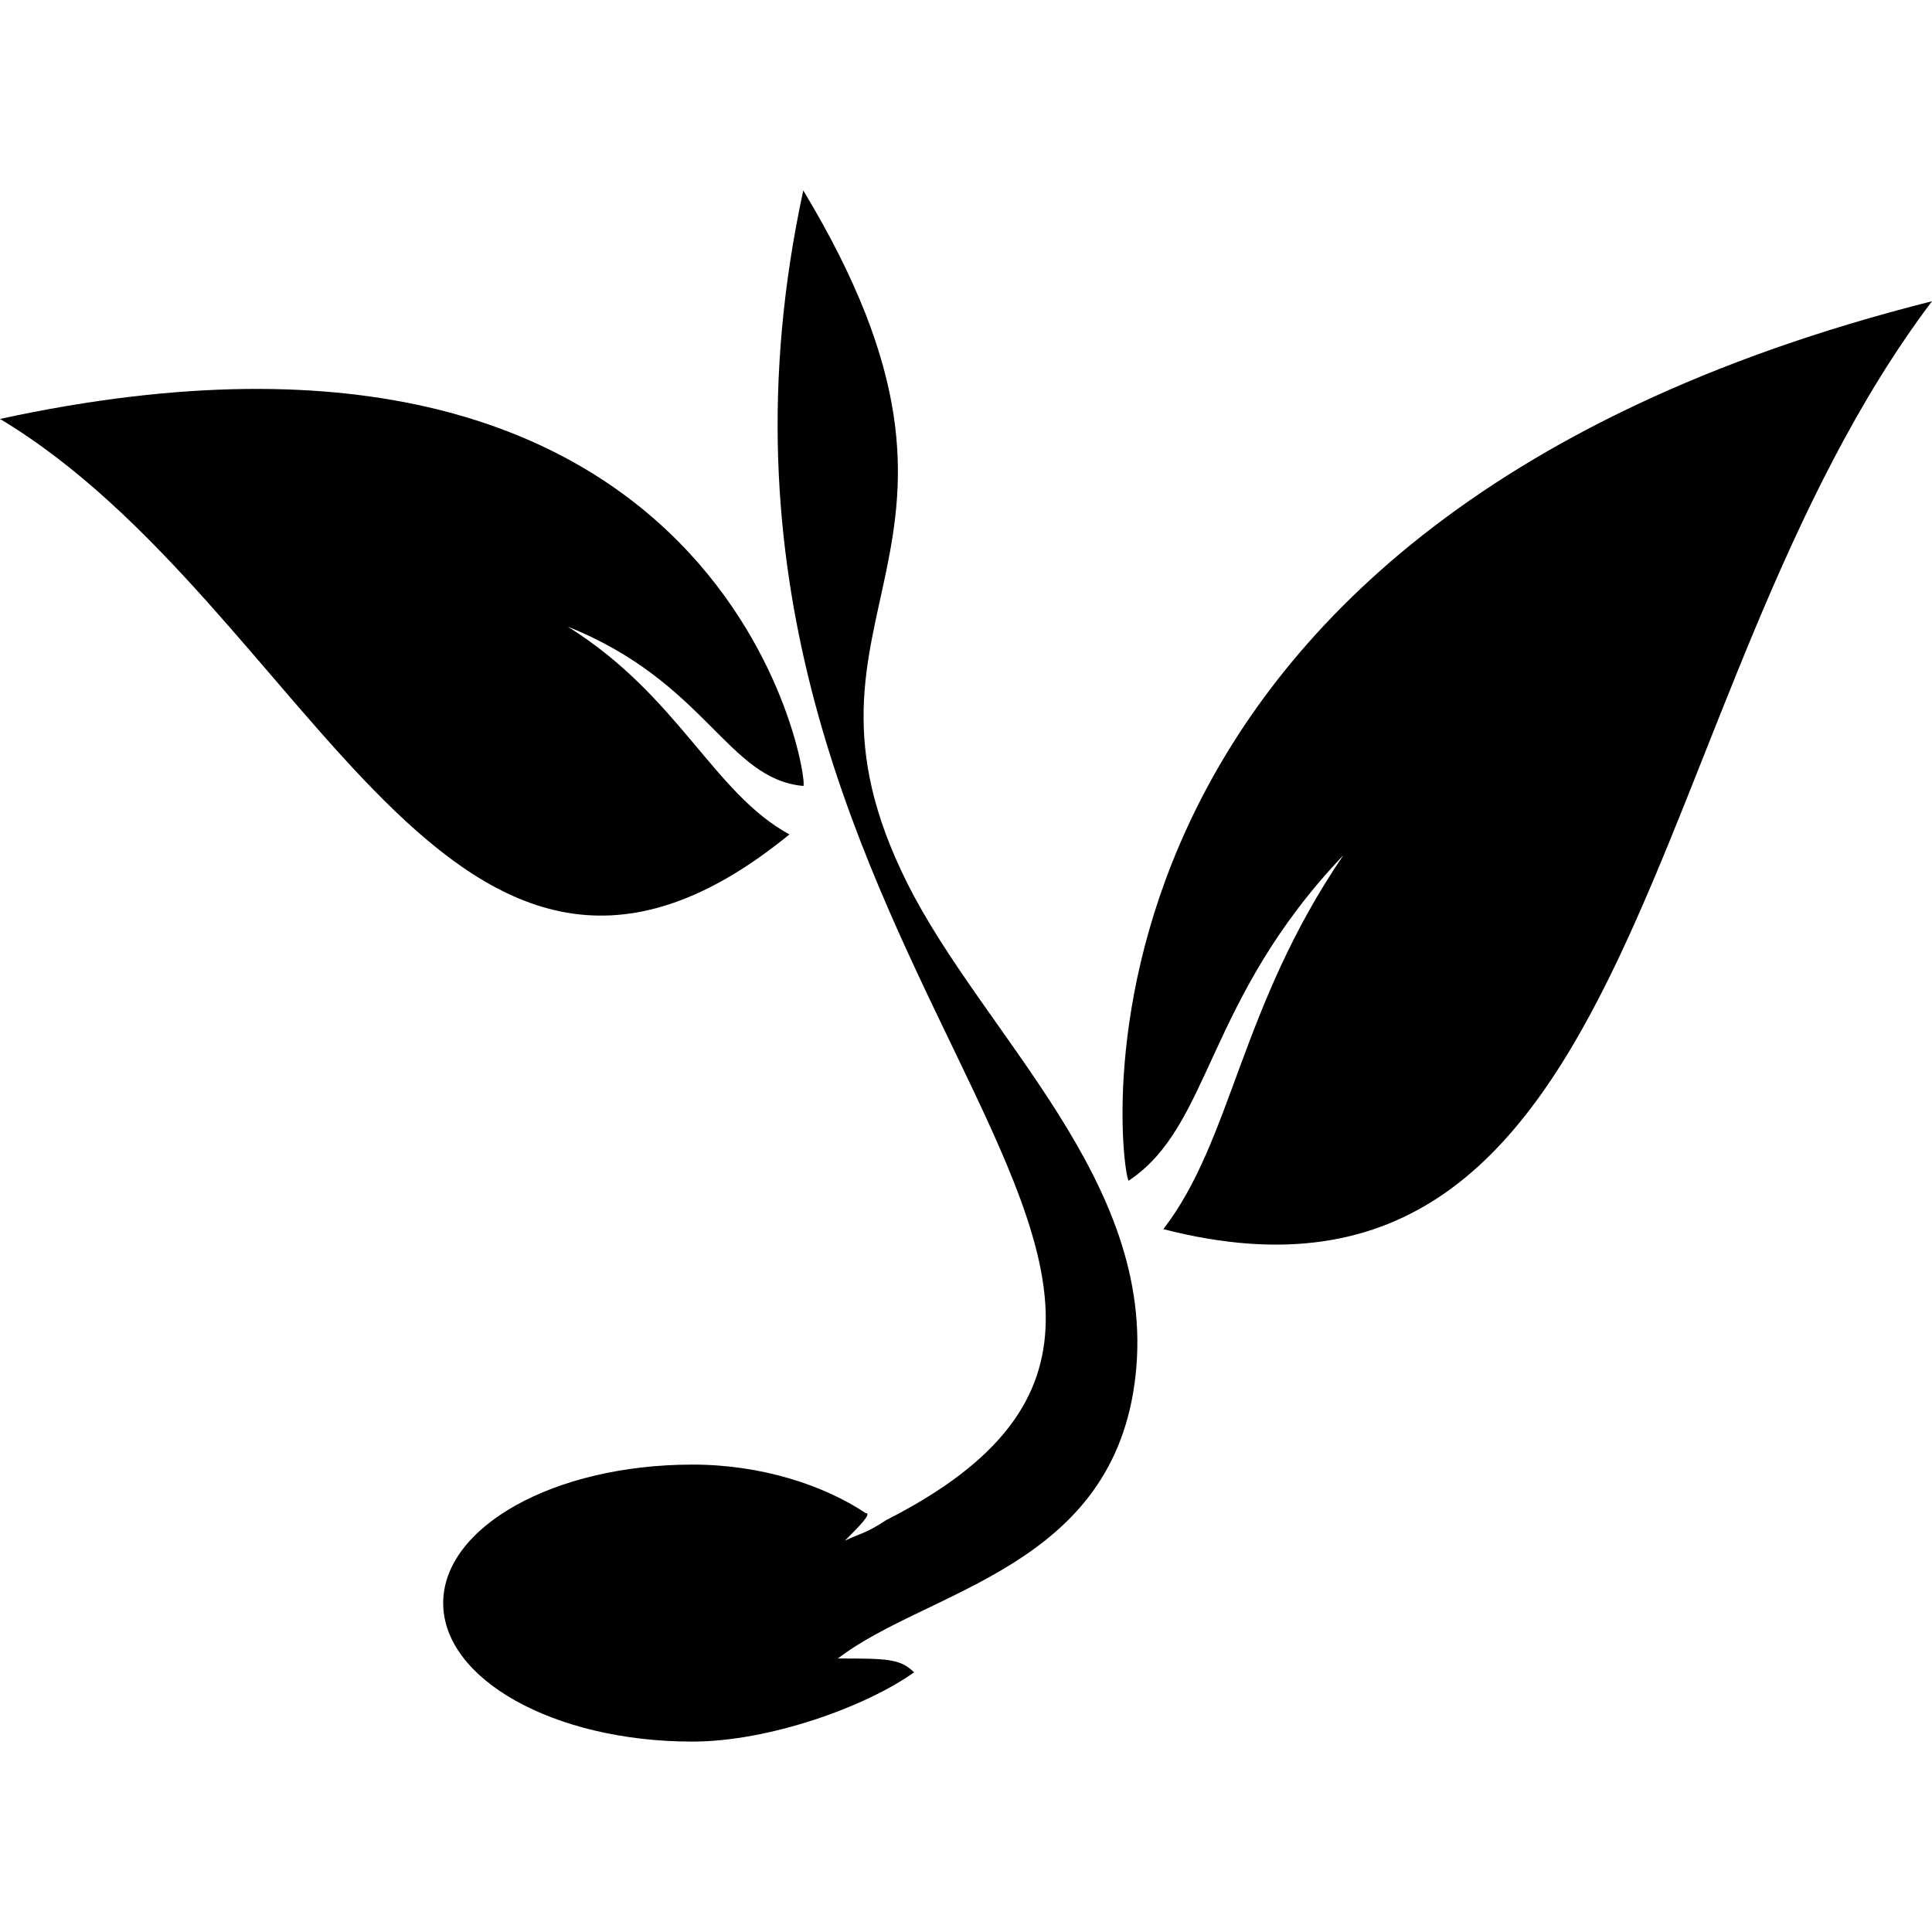
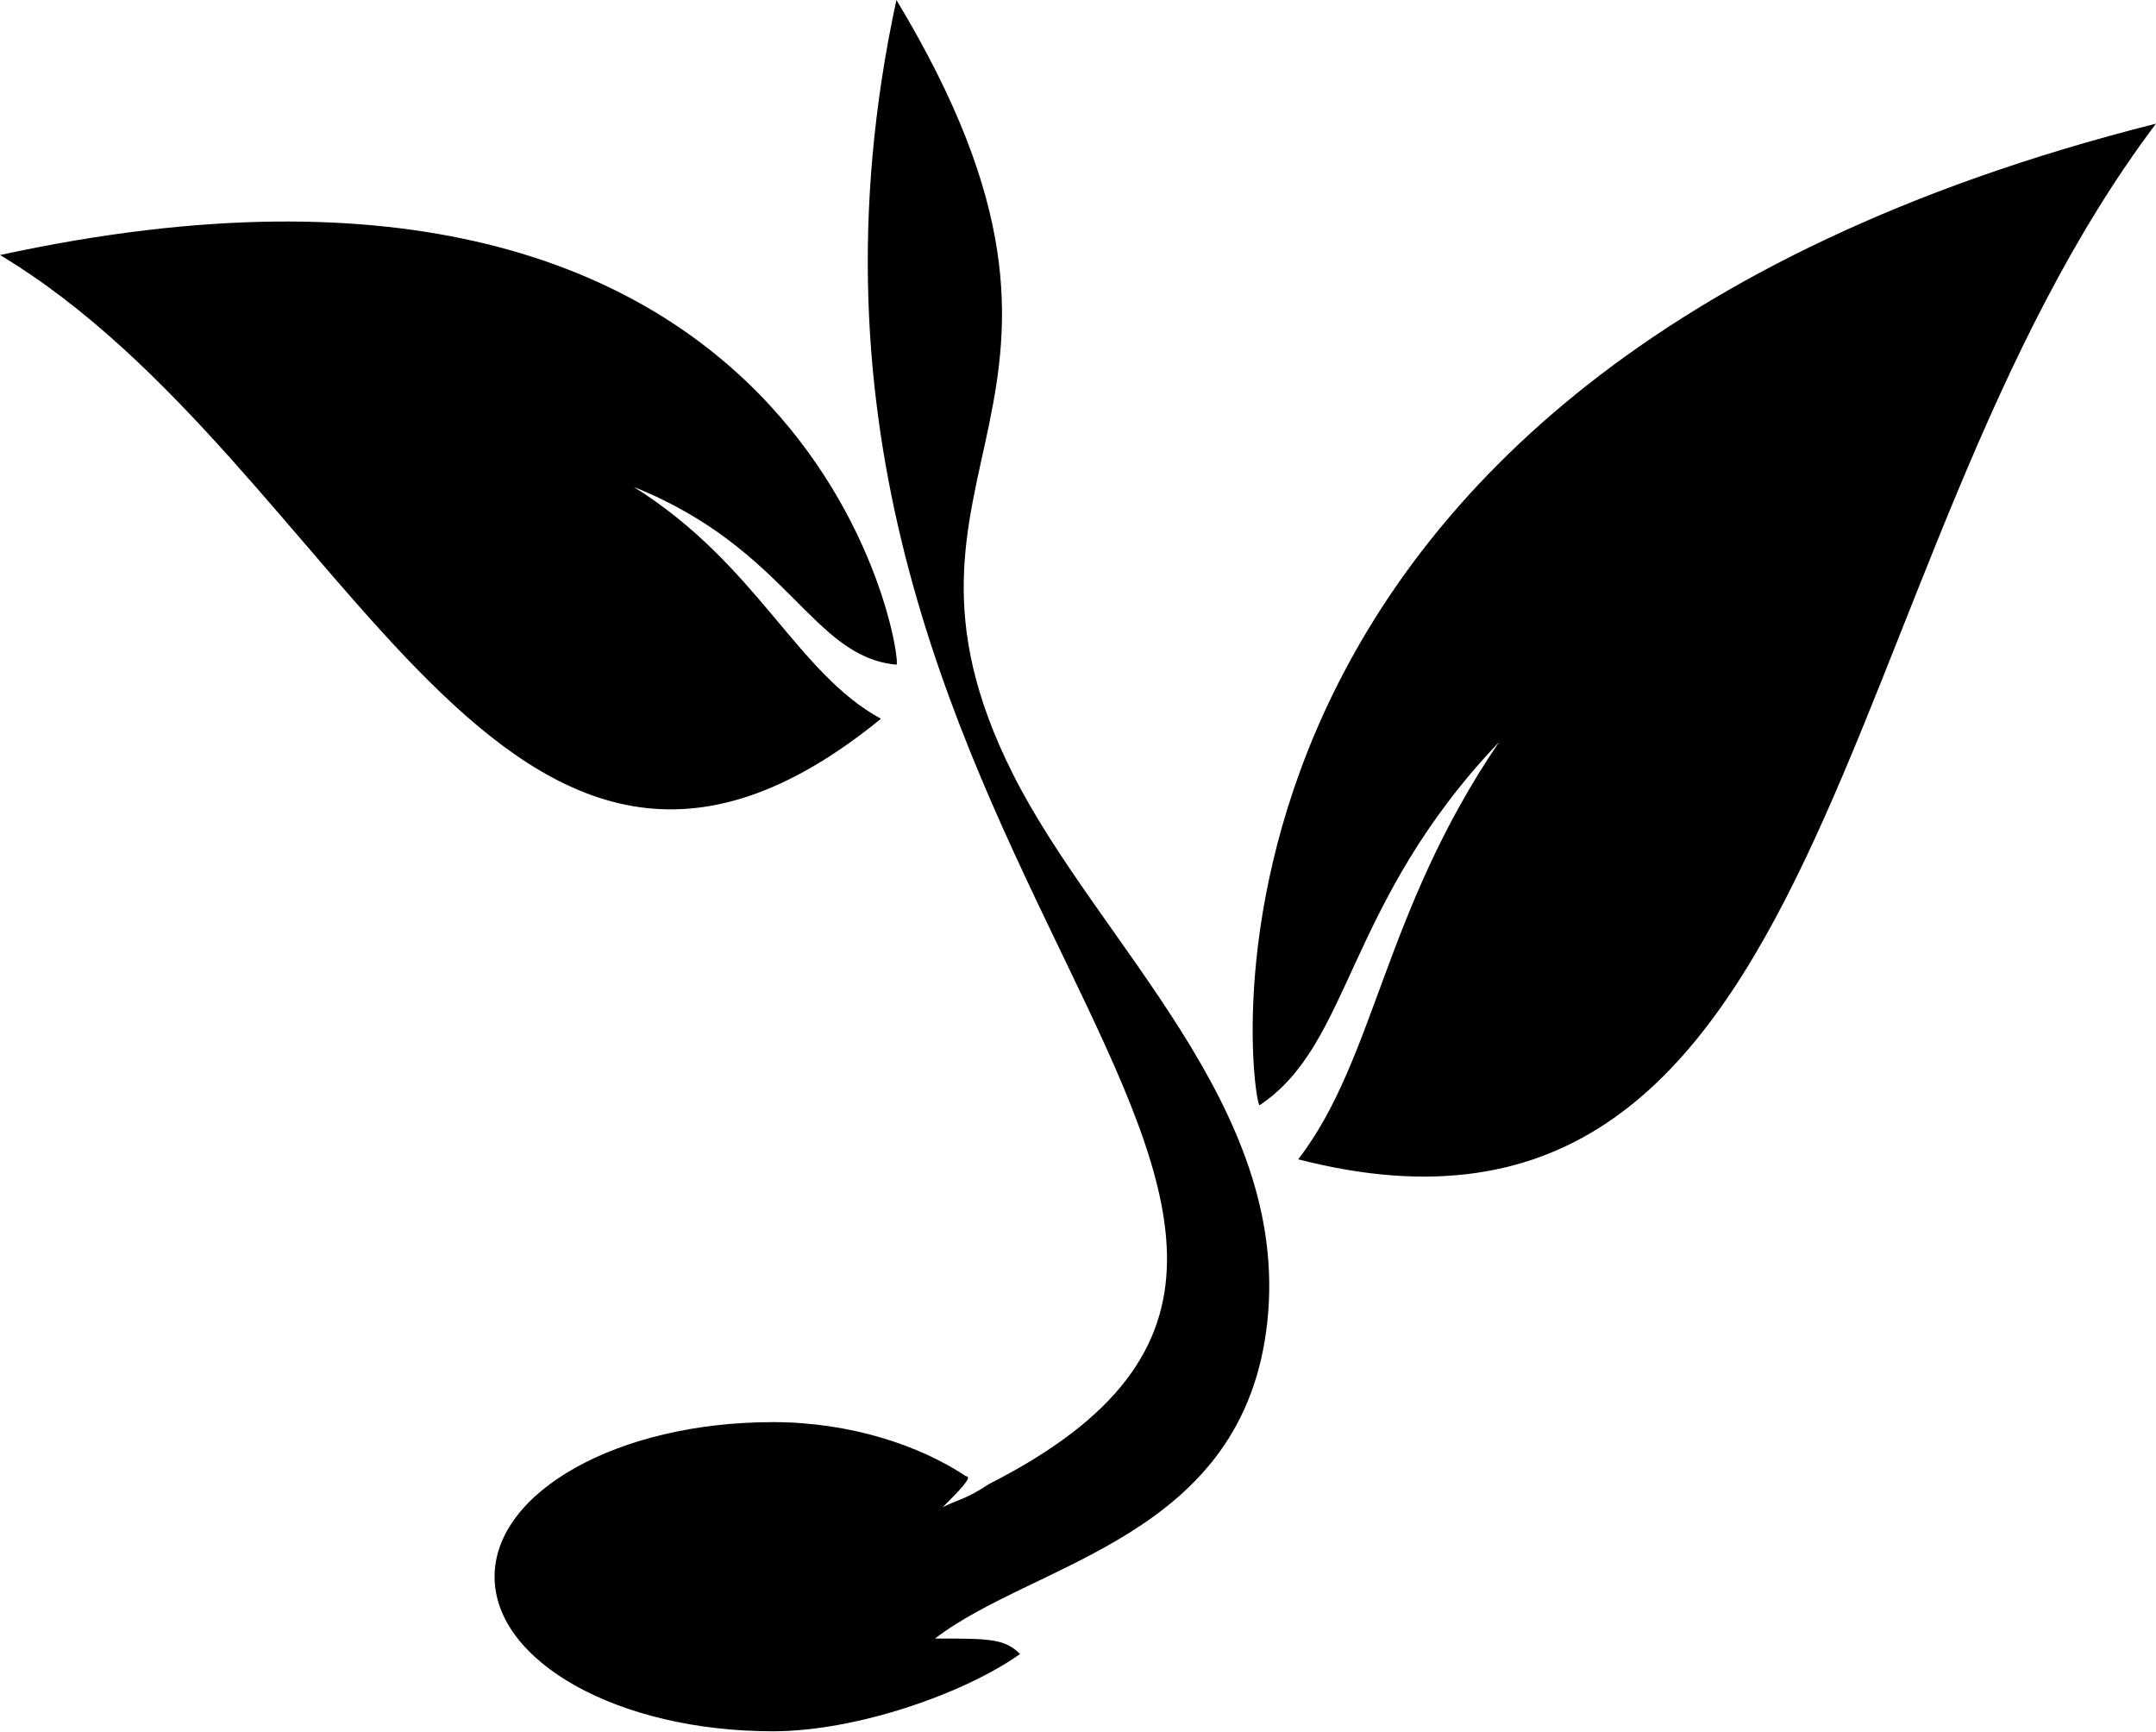
- <svg xmlns="http://www.w3.org/2000/svg" width="1200pt" height="1200pt" version="1.1" viewBox="0 0 1200 1200">
-   <path d="m430.11 909.68c43.012 0 81.719 12.902 107.53 30.109 4.301 0-4.301 8.602-12.902 17.203 8.602-4.301 12.902-4.301 25.805-12.902 288.17-146.24-154.84-348.39-51.613-825.8 137.63 227.96-21.504 258.07 64.516 430.11 47.312 94.625 154.84 184.95 141.93 305.38-12.902 120.43-129.03 133.33-184.95 176.34 30.109 0 38.711 0 47.312 8.602-30.109 21.504-90.324 43.012-137.63 43.012-86.023 0-154.84-38.711-154.84-86.023s68.816-86.023 154.84-86.023z" fill-rule="evenodd" />
-   <path d="m0 260.21c455.91-98.926 503.23 227.96 498.93 227.96-47.312-4.301-60.215-64.516-146.24-98.926 68.816 43.012 90.324 103.23 137.63 129.03-210.75 172.04-296.77-141.93-490.32-258.07z" fill-rule="evenodd" />
-   <path d="m1200 187.1c-563.44 141.93-503.23 546.24-498.93 546.24 51.613-34.41 47.312-111.83 133.33-202.15-64.516 94.625-68.816 176.34-111.83 232.26 301.07 77.418 292.47-331.18 477.42-576.34z" fill-rule="evenodd" />
+ <svg xmlns="http://www.w3.org/2000/svg" id="Layer_1" viewBox="0 0 1200 963.44">
+   <defs>
+     <style>.cls-1{fill-rule:evenodd;}</style>
+   </defs>
+   <path class="cls-1" d="M430.11,791.39c43.01,0,81.72,12.9,107.53,30.11,4.3,0-4.3,8.6-12.9,17.2,8.6-4.3,12.9-4.3,25.8-12.9C838.71,679.56,395.7,477.41,498.93,0c137.63,227.96-21.5,258.07,64.52,430.11,47.31,94.62,154.84,184.95,141.93,305.38-12.9,120.43-129.03,133.33-184.95,176.34,30.11,0,38.71,0,47.31,8.6-30.11,21.5-90.32,43.01-137.63,43.01-86.02,0-154.84-38.71-154.84-86.02s68.82-86.02,154.84-86.02h0Z" />
+   <path class="cls-1" d="M0,141.92c455.91-98.93,503.23,227.96,498.93,227.96-47.31-4.3-60.21-64.52-146.24-98.93,68.82,43.01,90.32,103.23,137.63,129.03C279.57,572.02,193.55,258.05,0,141.91h0Z" />
+   <path class="cls-1" d="M1200,68.81c-563.44,141.93-503.23,546.24-498.93,546.24,51.61-34.41,47.31-111.83,133.33-202.15-64.52,94.62-68.82,176.34-111.83,232.26,301.07,77.42,292.47-331.18,477.42-576.34h.01Z" />
</svg>
